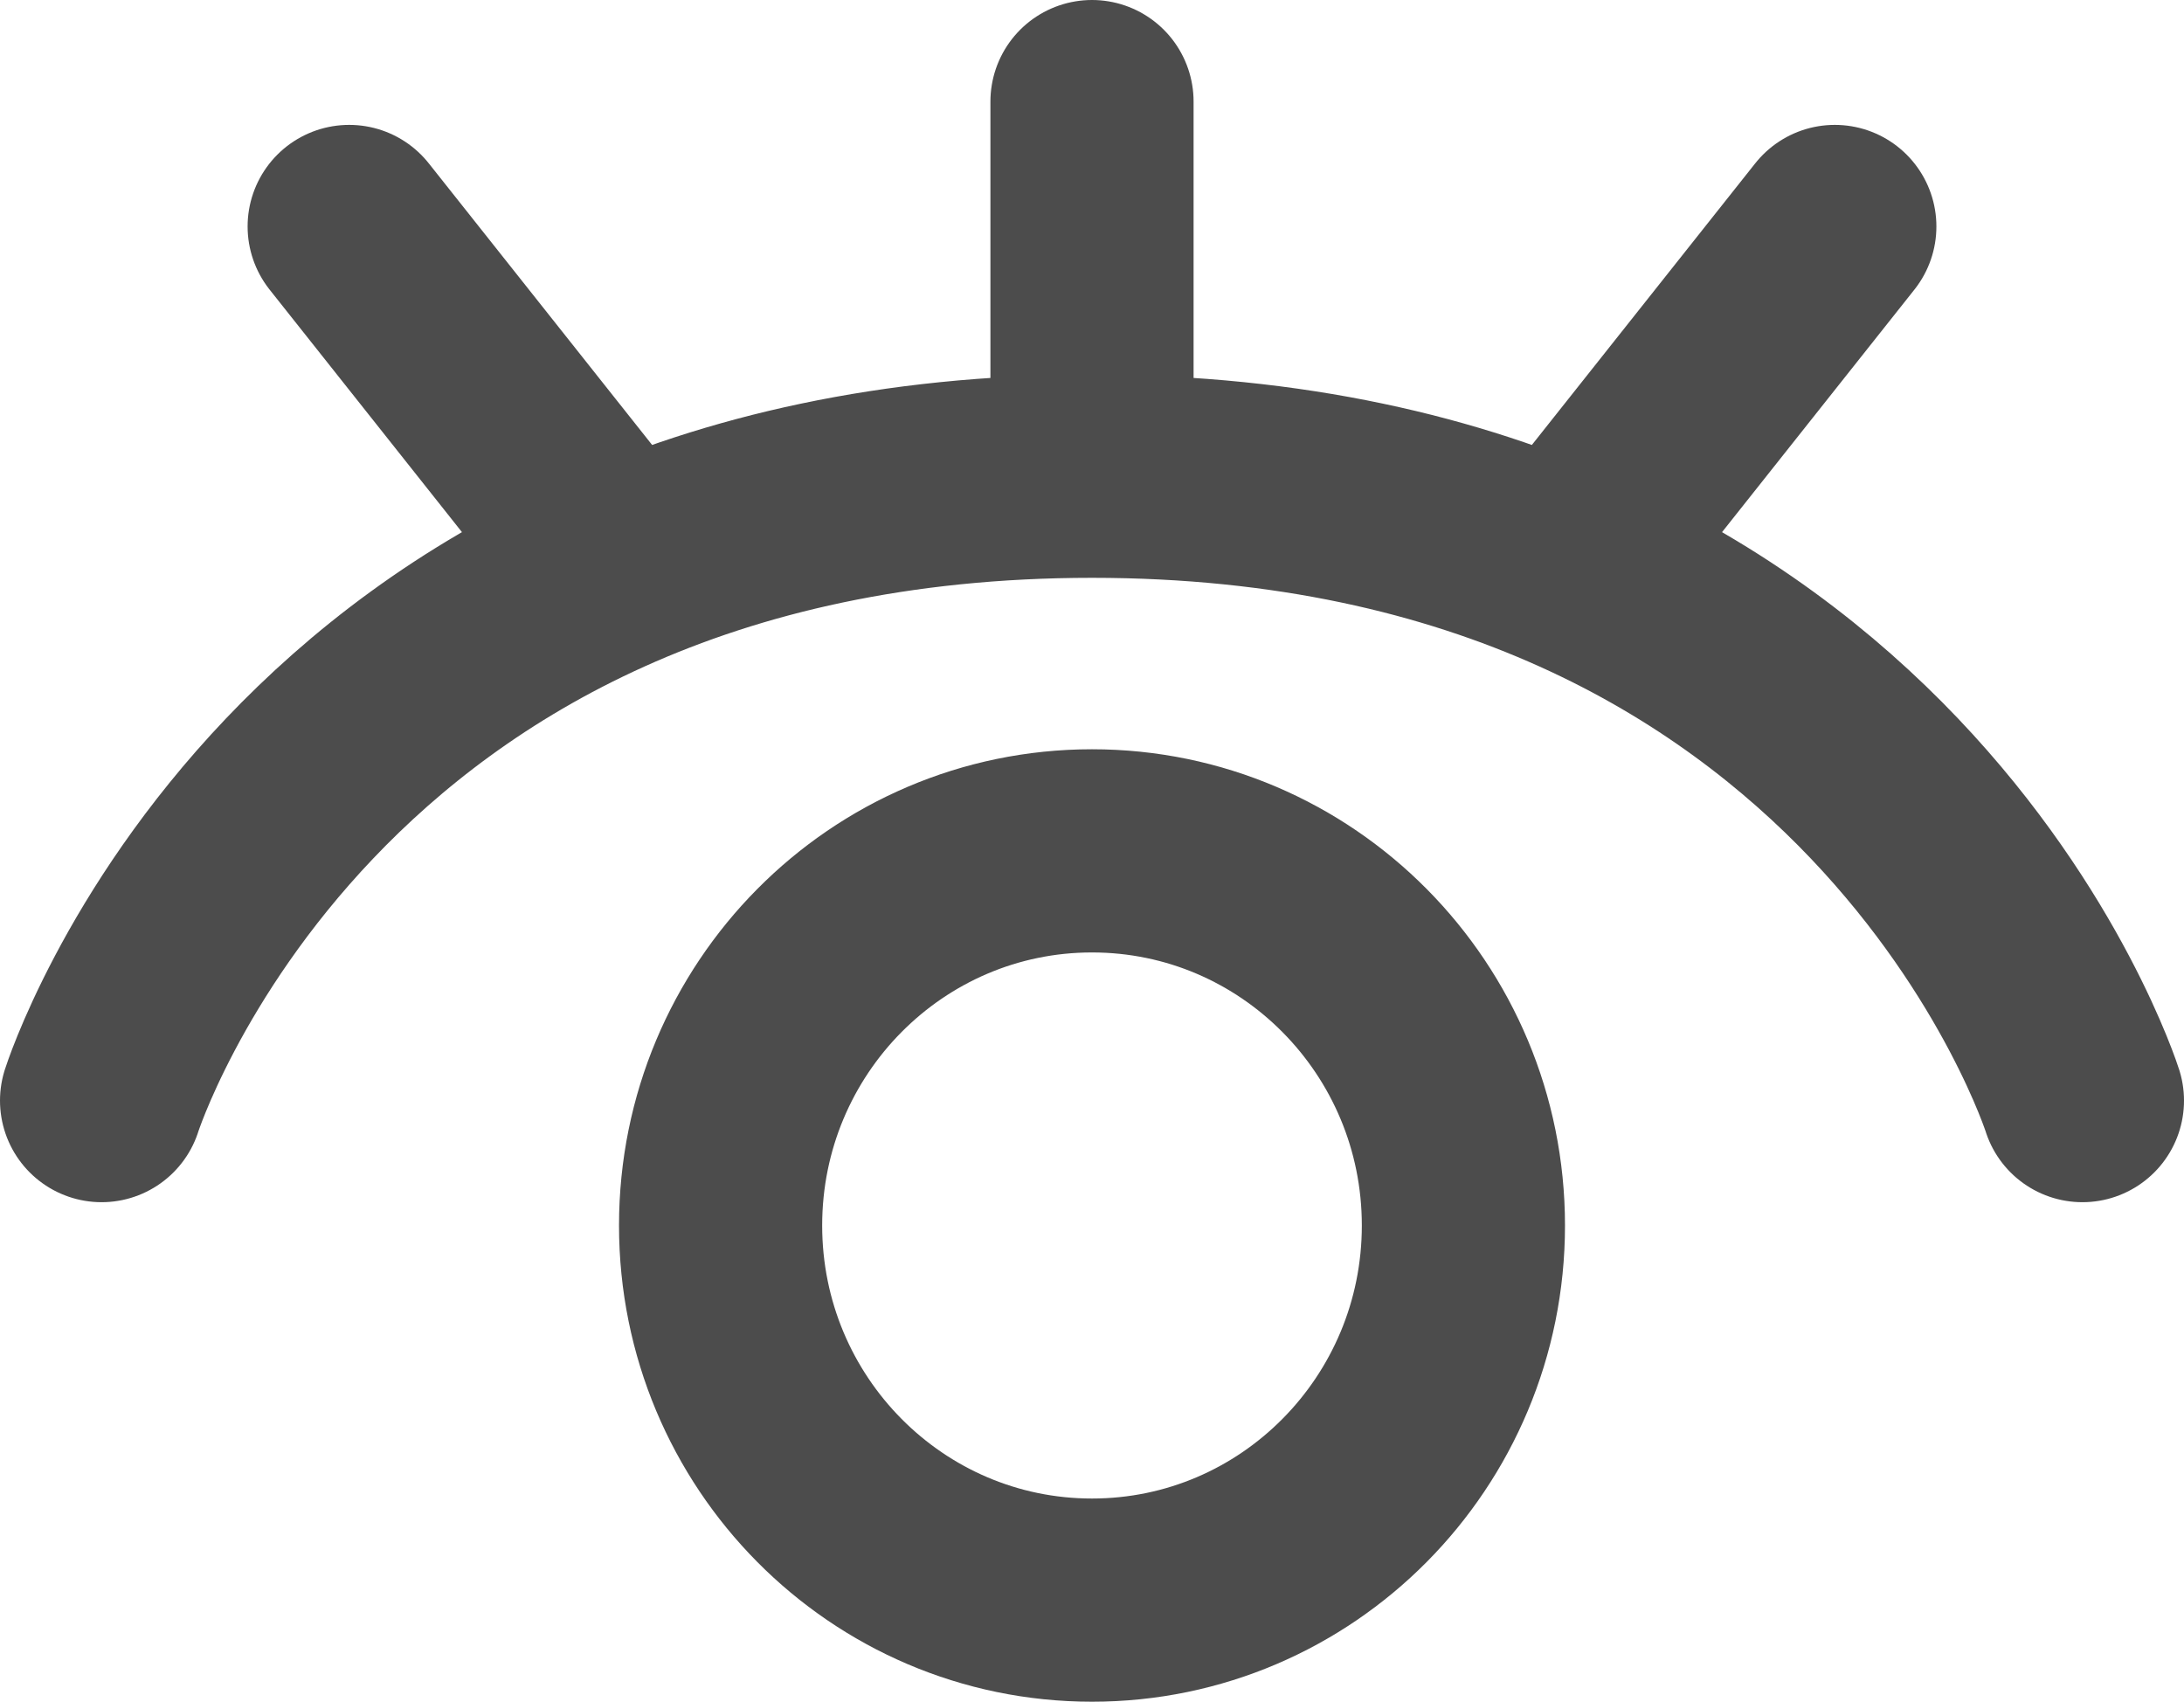
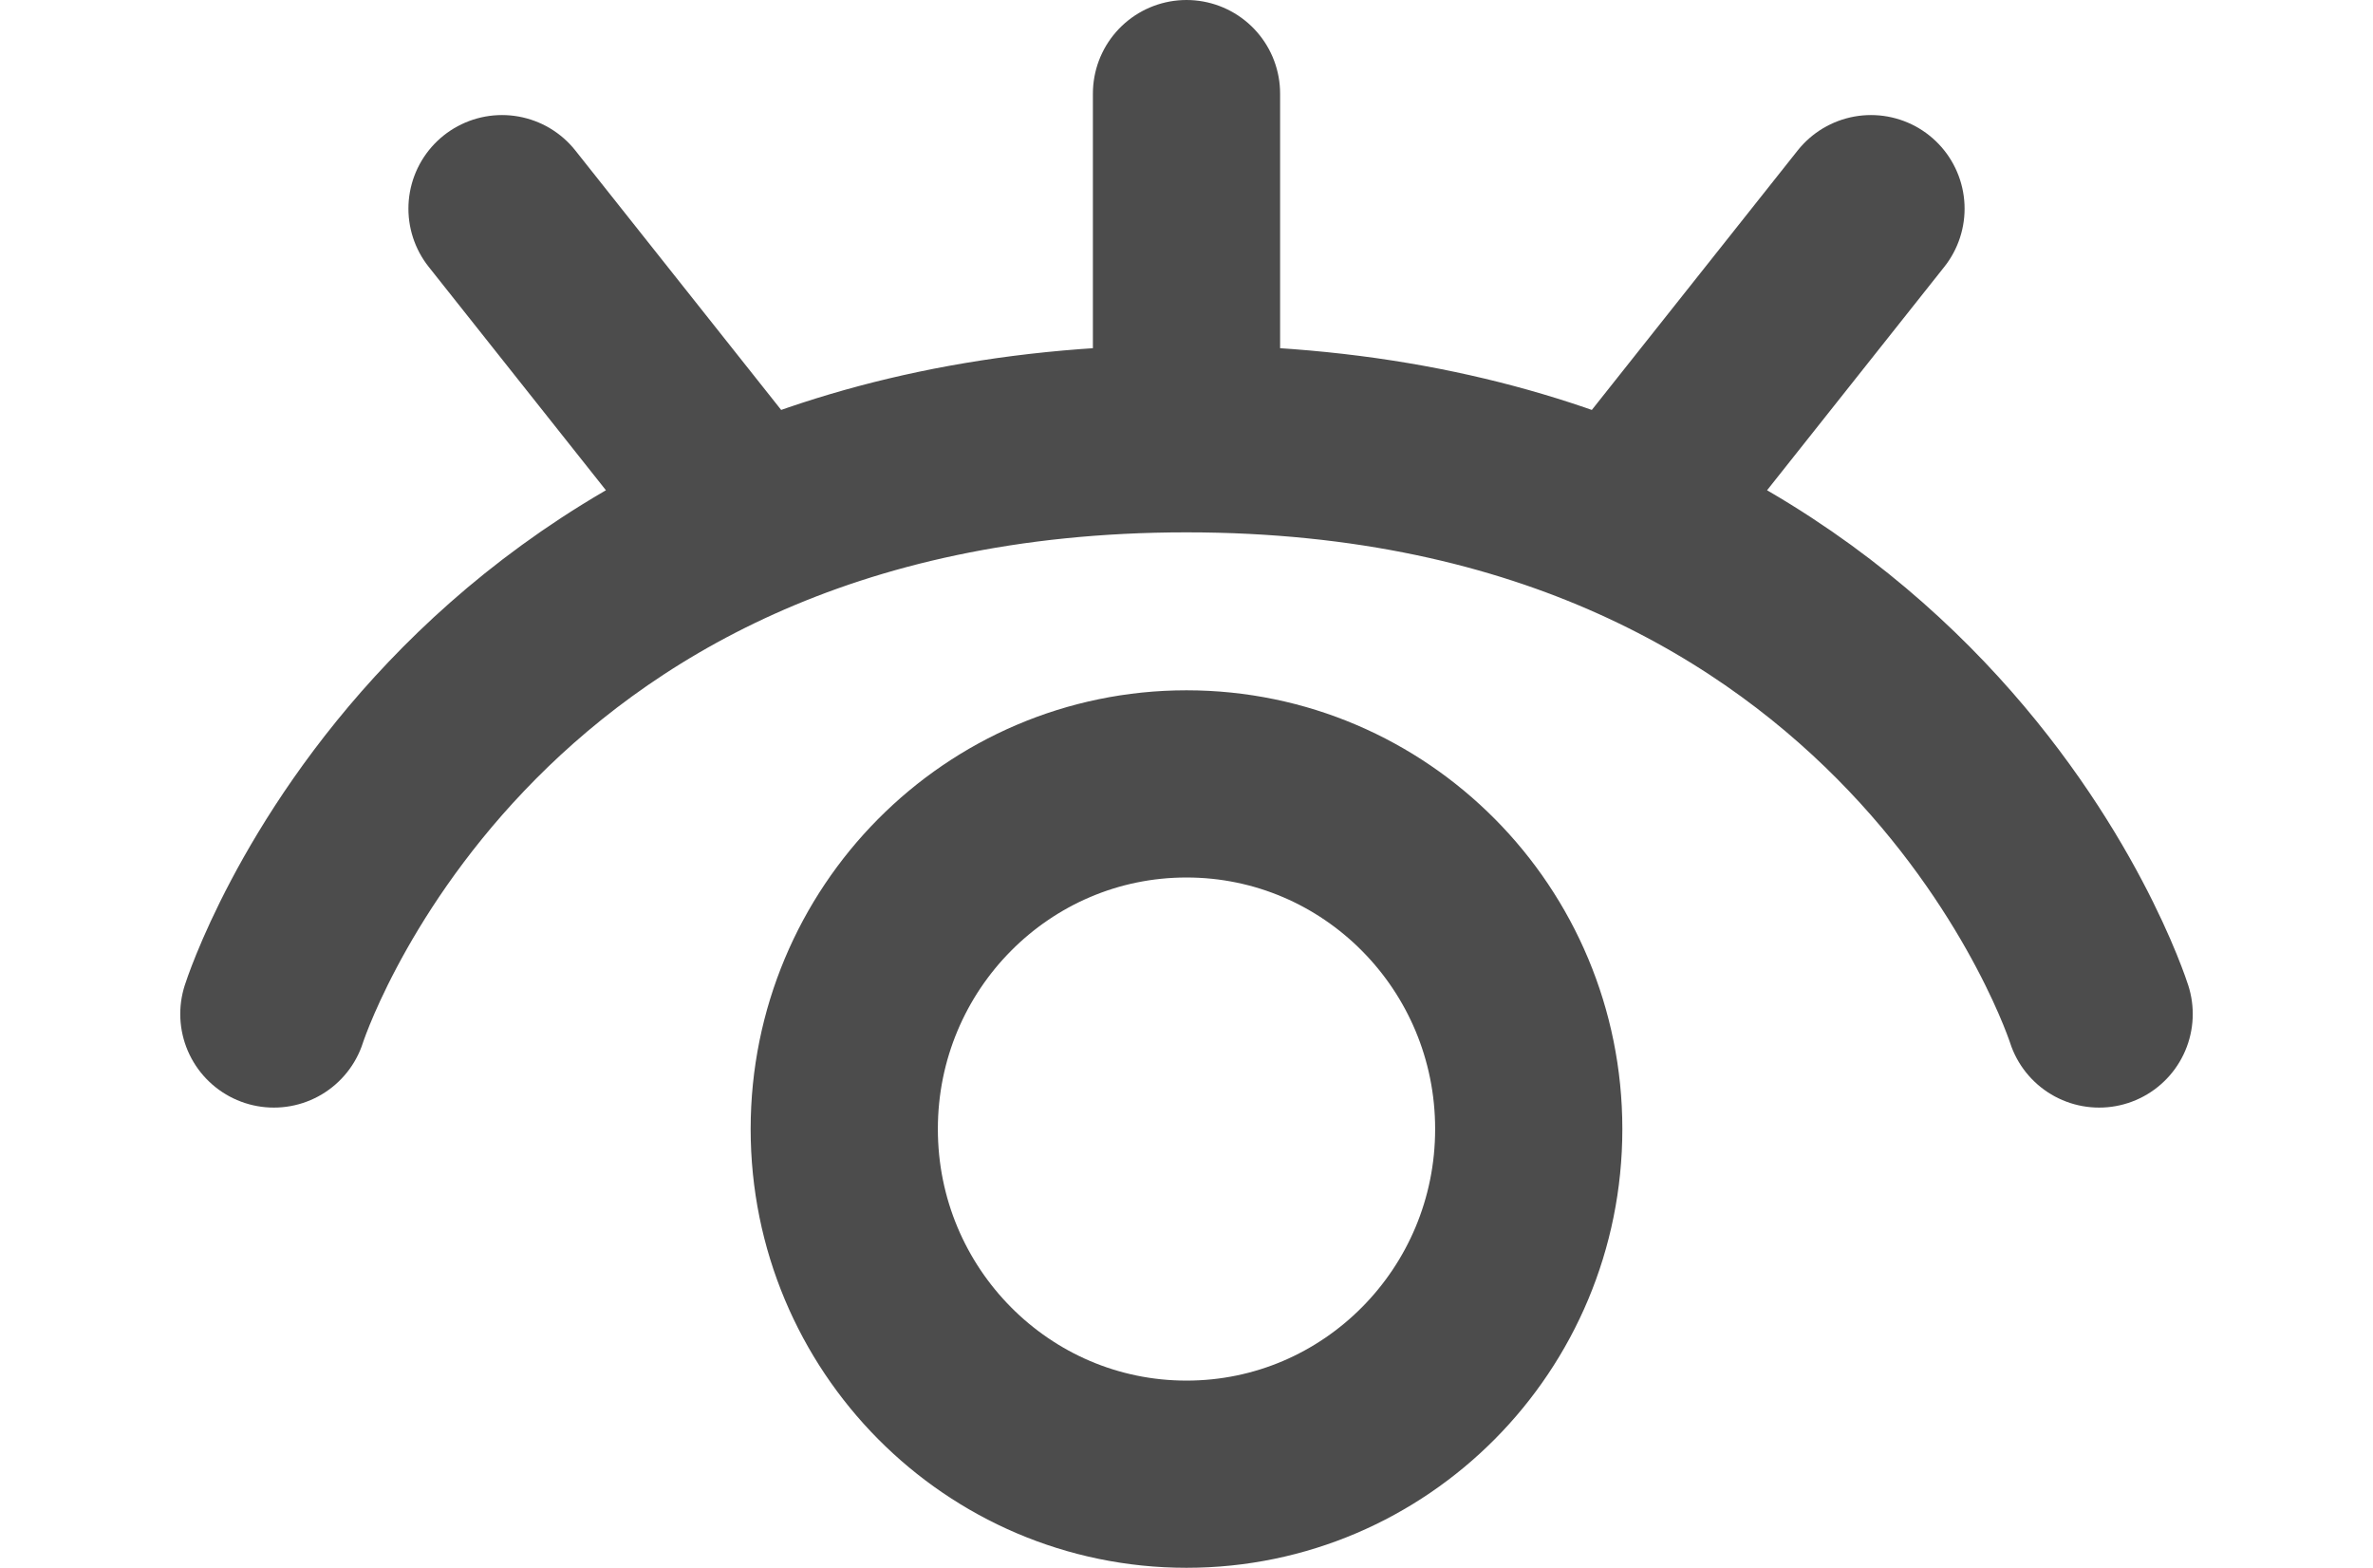
- <svg xmlns="http://www.w3.org/2000/svg" width="86" height="67" viewBox="0 0 86 67" fill="none">
+ <svg xmlns="http://www.w3.org/2000/svg" width="56" height="37" viewBox="0 0 86 67" fill="none">
  <path d="M4 43.333C4 43.333 11.8 18.75 43 18.75M43 18.75C74.2 18.75 82 43.333 82 43.333M43 18.75V4M72.25 8.917L62.5 21.208M13.75 8.917L23.5 21.208M57.625 48.25C57.625 56.396 51.077 63 43 63C34.923 63 28.375 56.396 28.375 48.25C28.375 40.104 34.923 33.5 43 33.5C51.077 33.5 57.625 40.104 57.625 48.25Z" stroke="black" stroke-opacity="0.7" stroke-width="8" stroke-linecap="round" stroke-linejoin="round" />
</svg>
